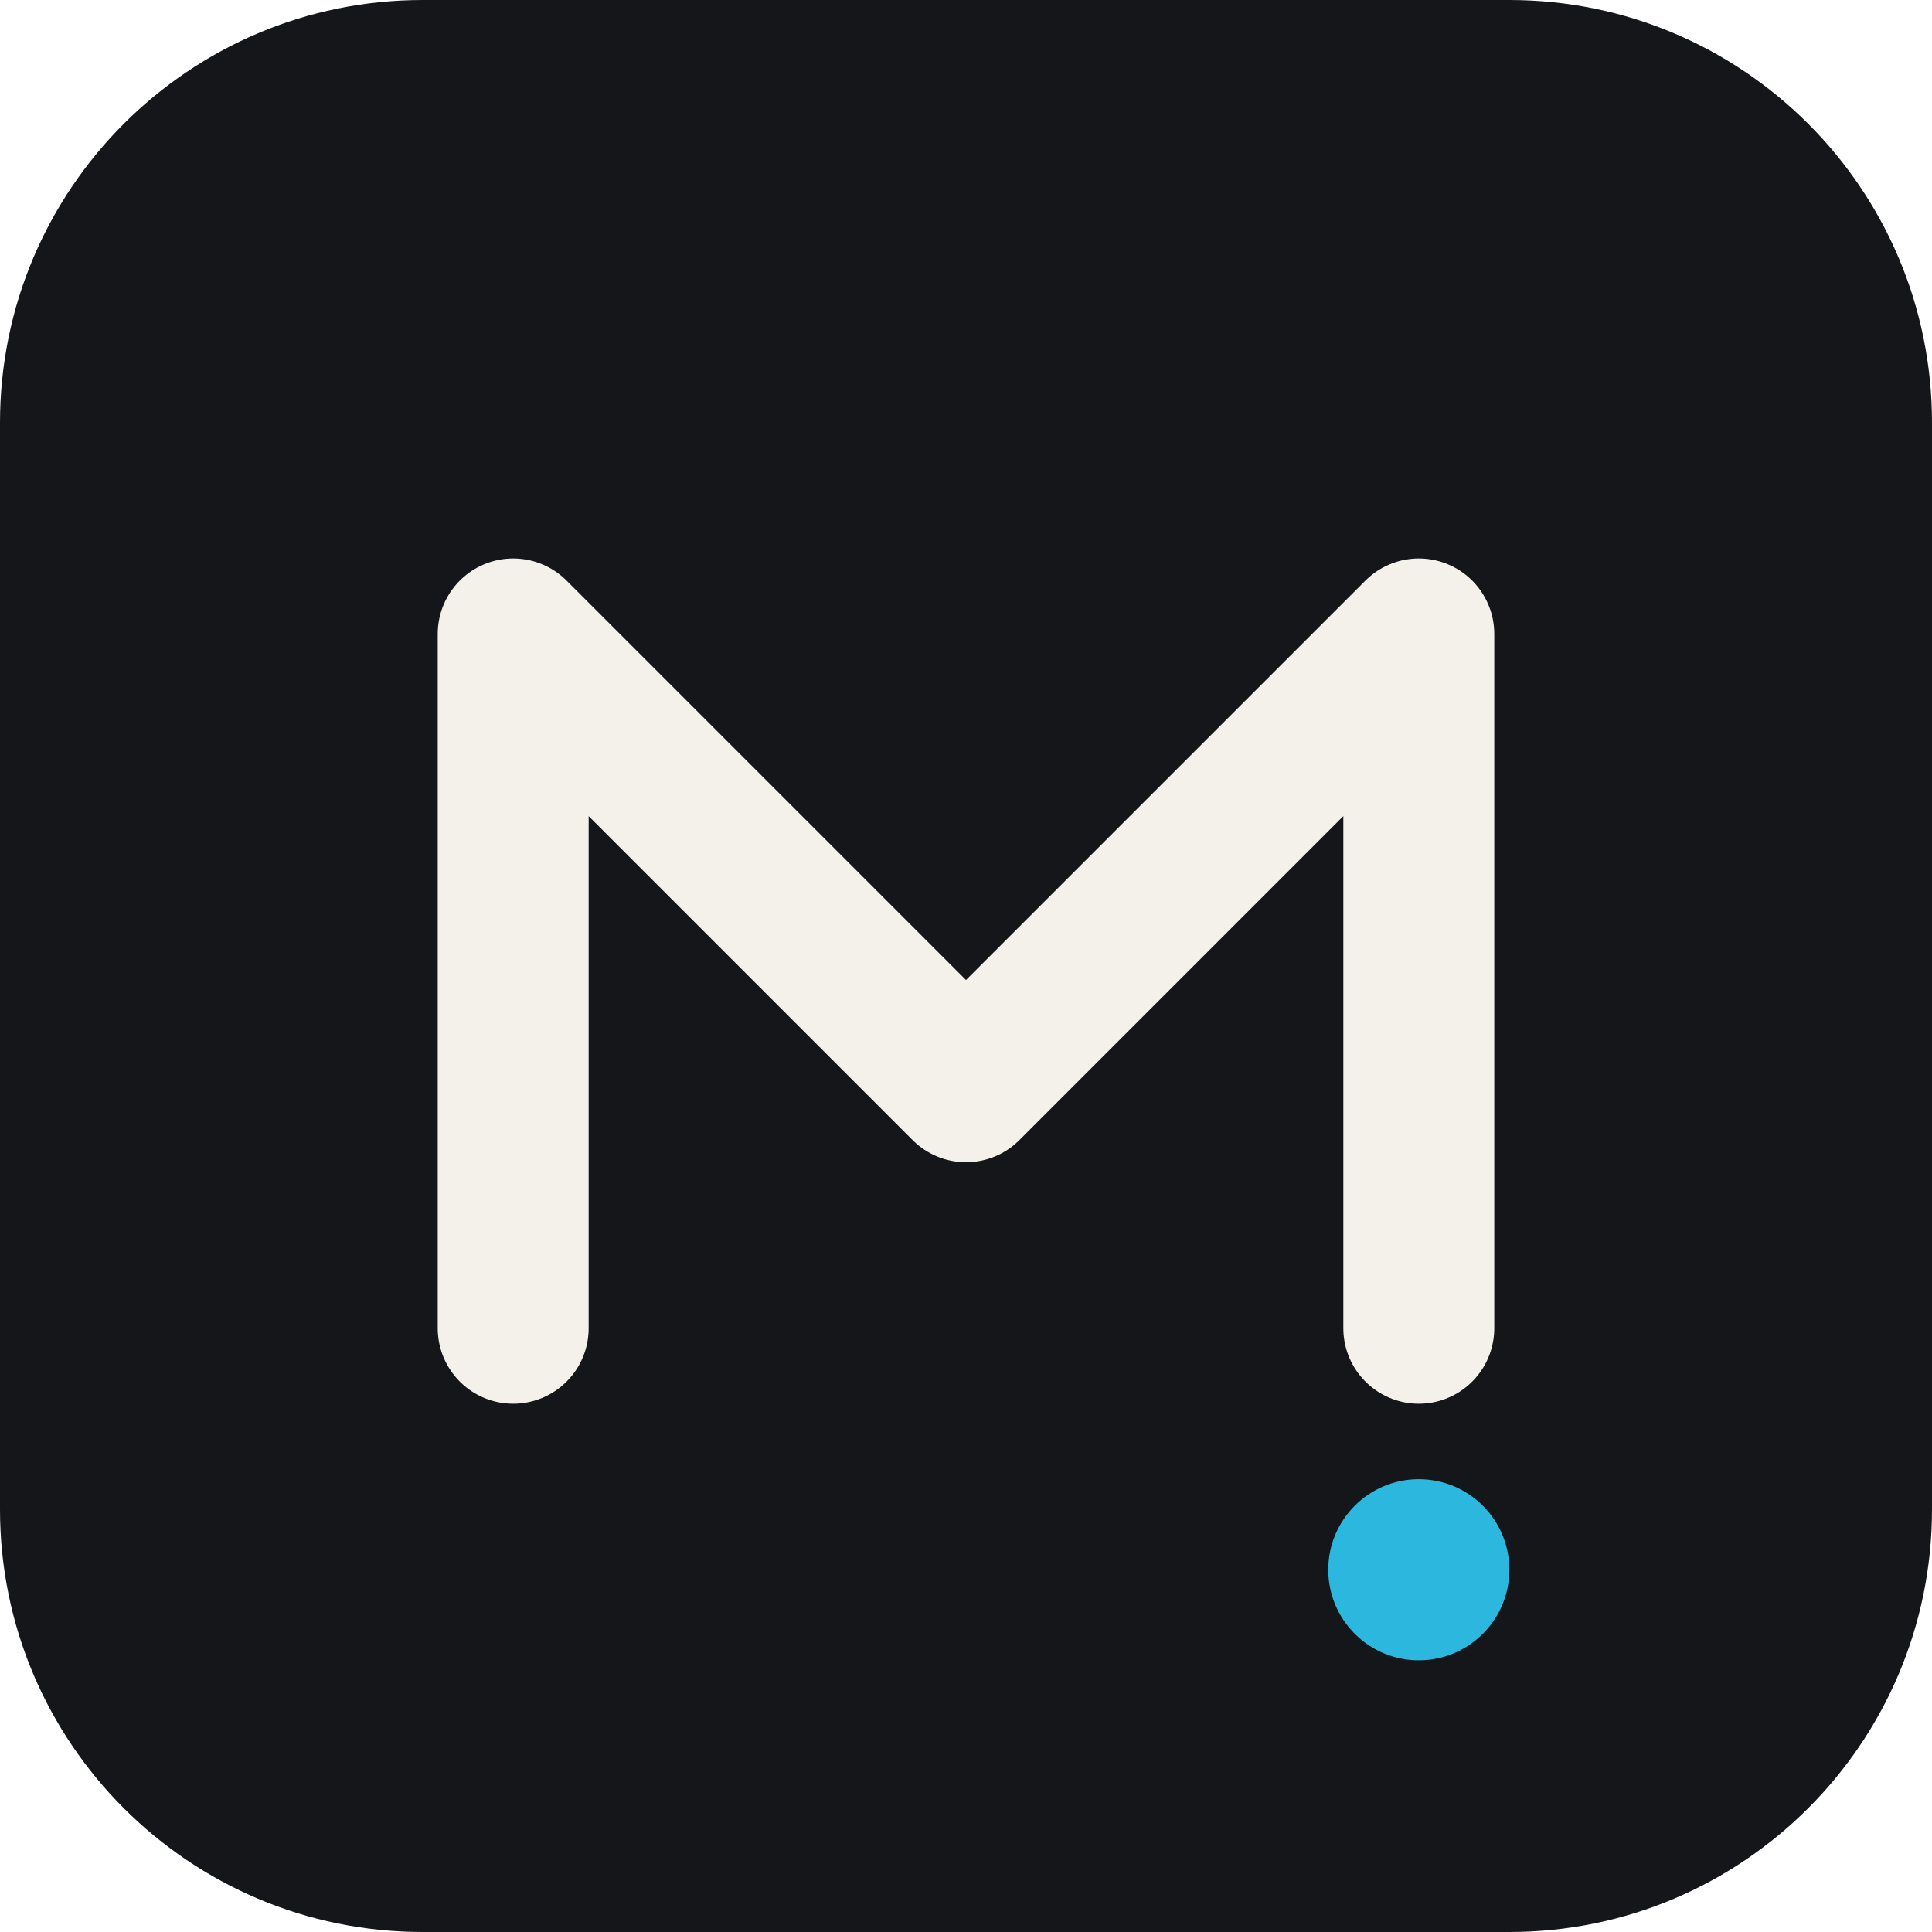
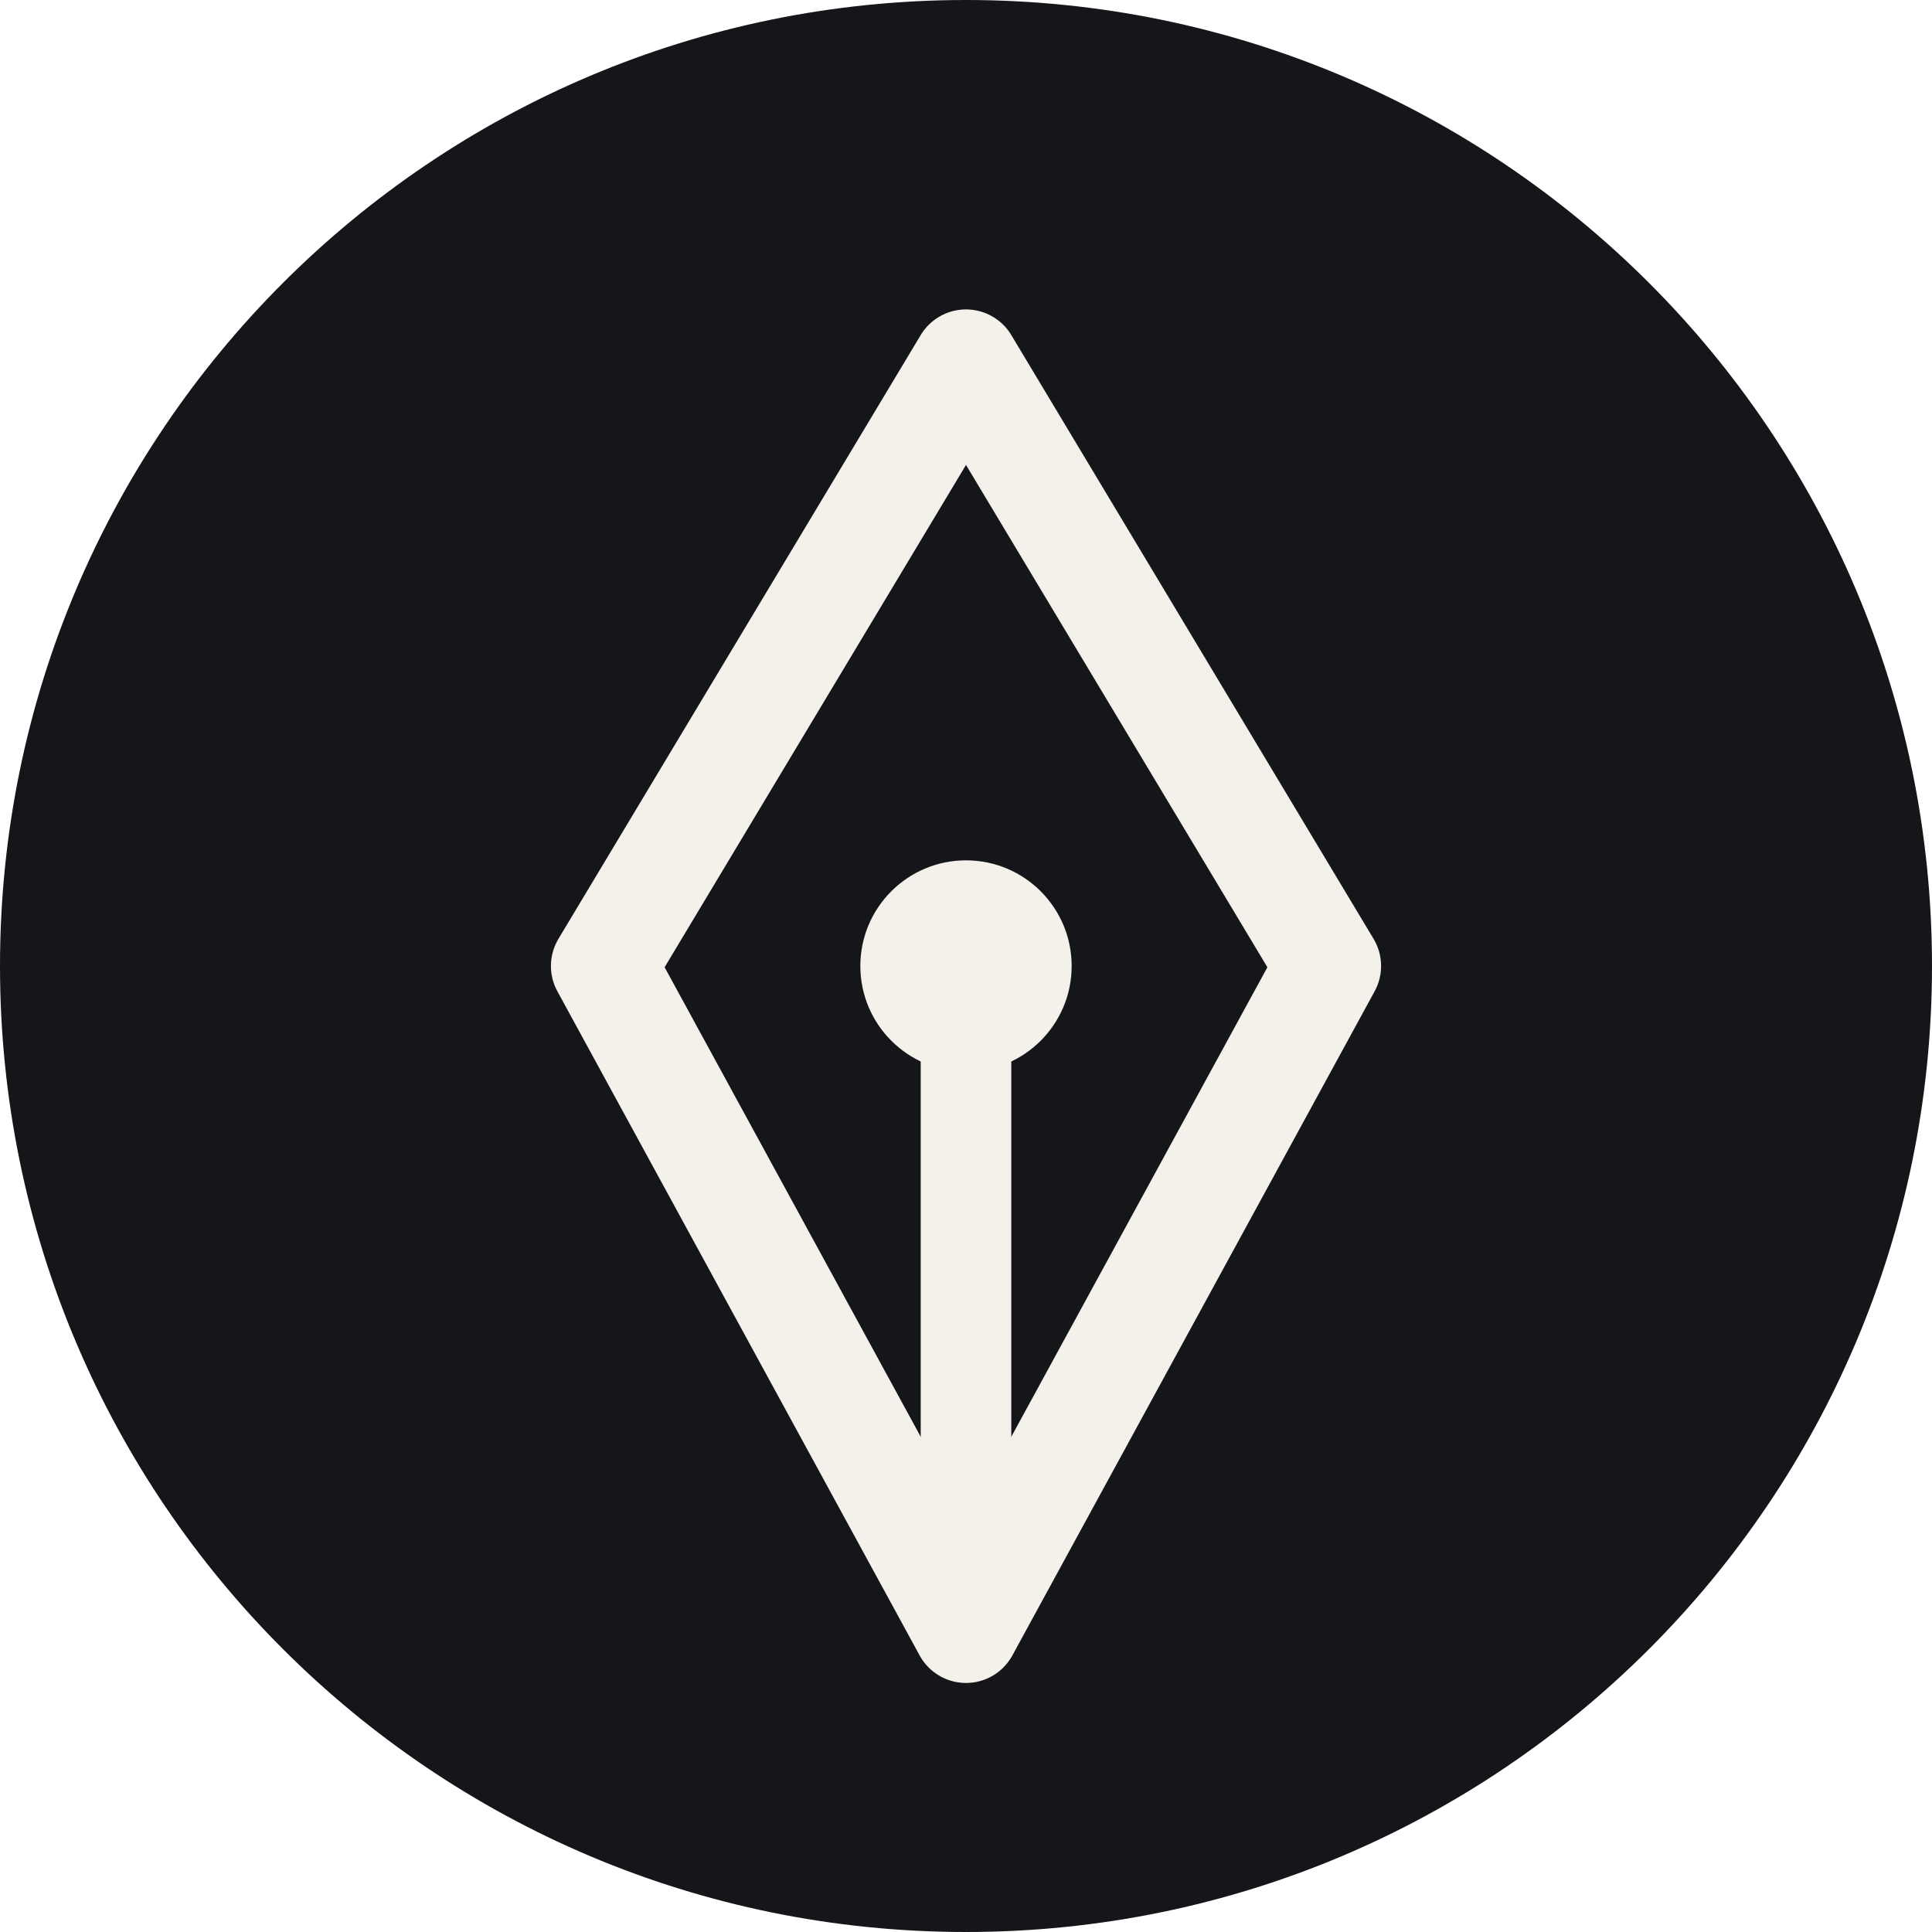
<svg xmlns="http://www.w3.org/2000/svg" viewBox="0 0 64 64" role="img" aria-label="Mustaqil ishlar">
-   <rect width="64" height="64" rx="14" fill="#14161a" />
-   <path d="M17 44V21l15 15 15-15v23" fill="none" stroke="#f4f1ea" stroke-width="5" stroke-linecap="round" stroke-linejoin="round" />
-   <circle cx="47" cy="52" r="3" fill="#2bb7de" />
+   <rect width="64" height="64" rx="32" fill="#14161a" />
+   <path d="M32 12l12 20-12 22-12-22z" fill="none" stroke="#f4f1ea" stroke-width="3.5" stroke-linejoin="round" />
+   <path d="M32 32v22" stroke="#f4f1ea" stroke-width="3" />
+   <circle cx="32" cy="32" r="3.5" fill="#f4f1ea" />
</svg>
